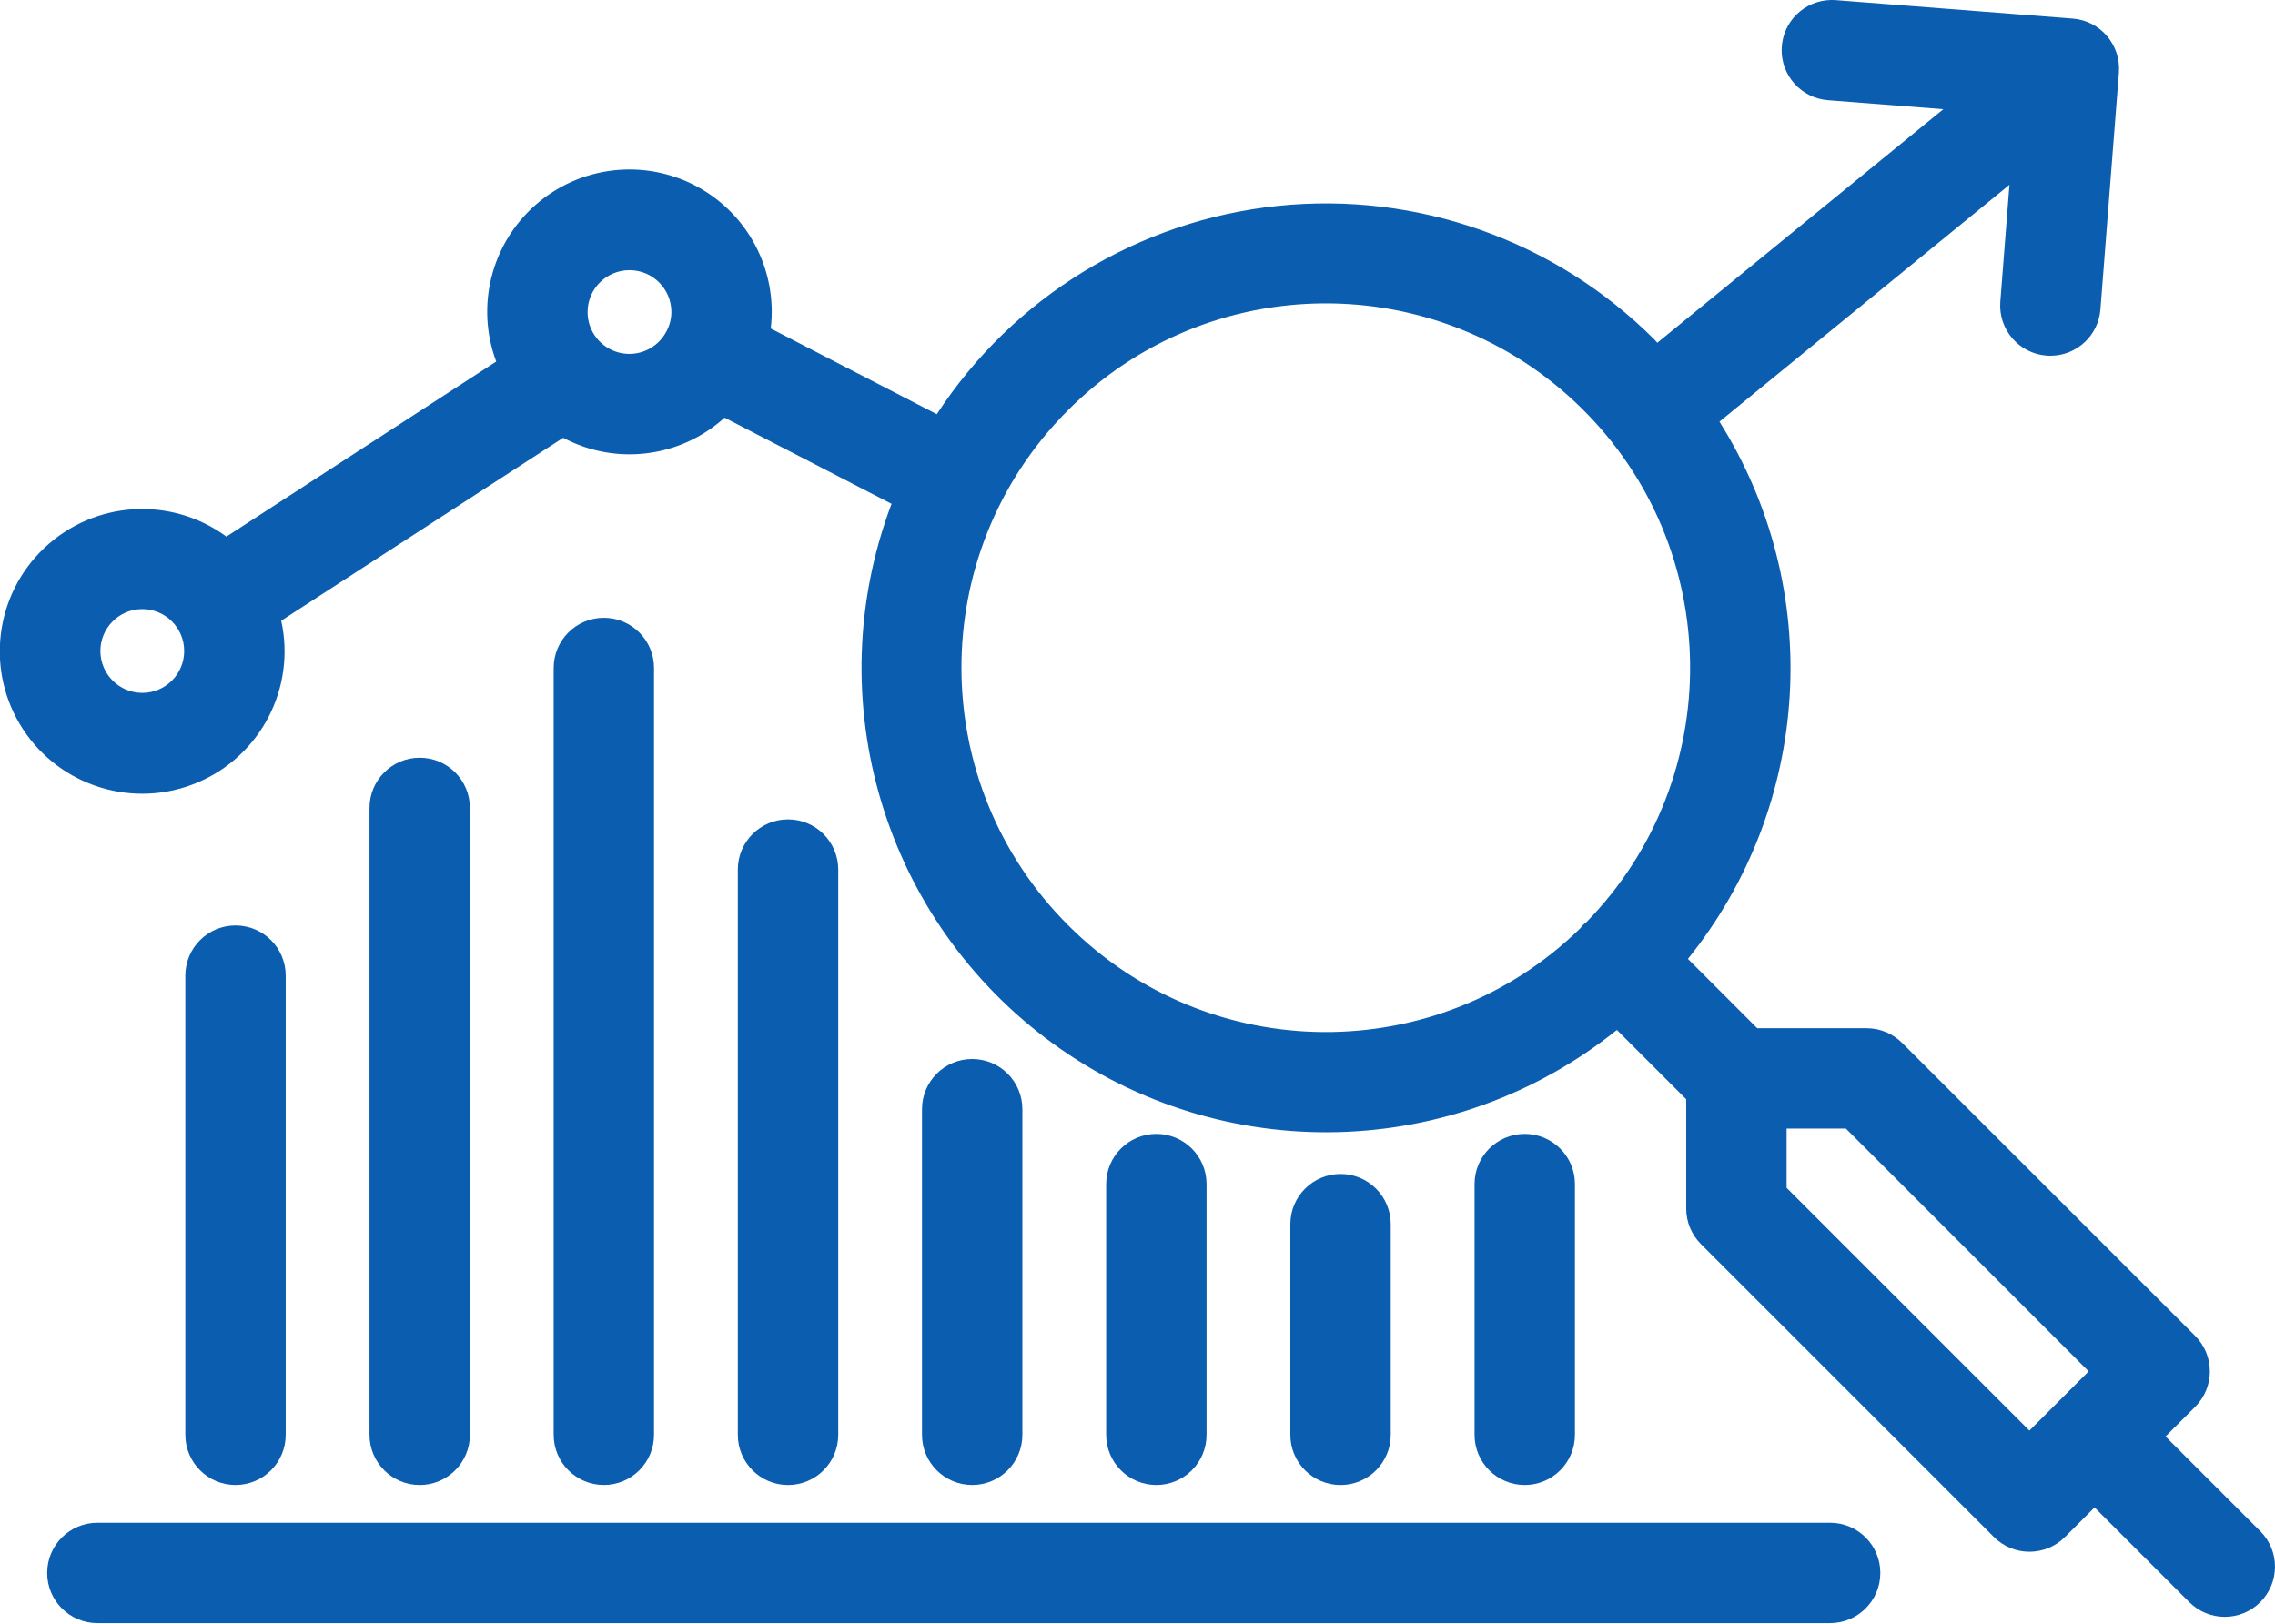
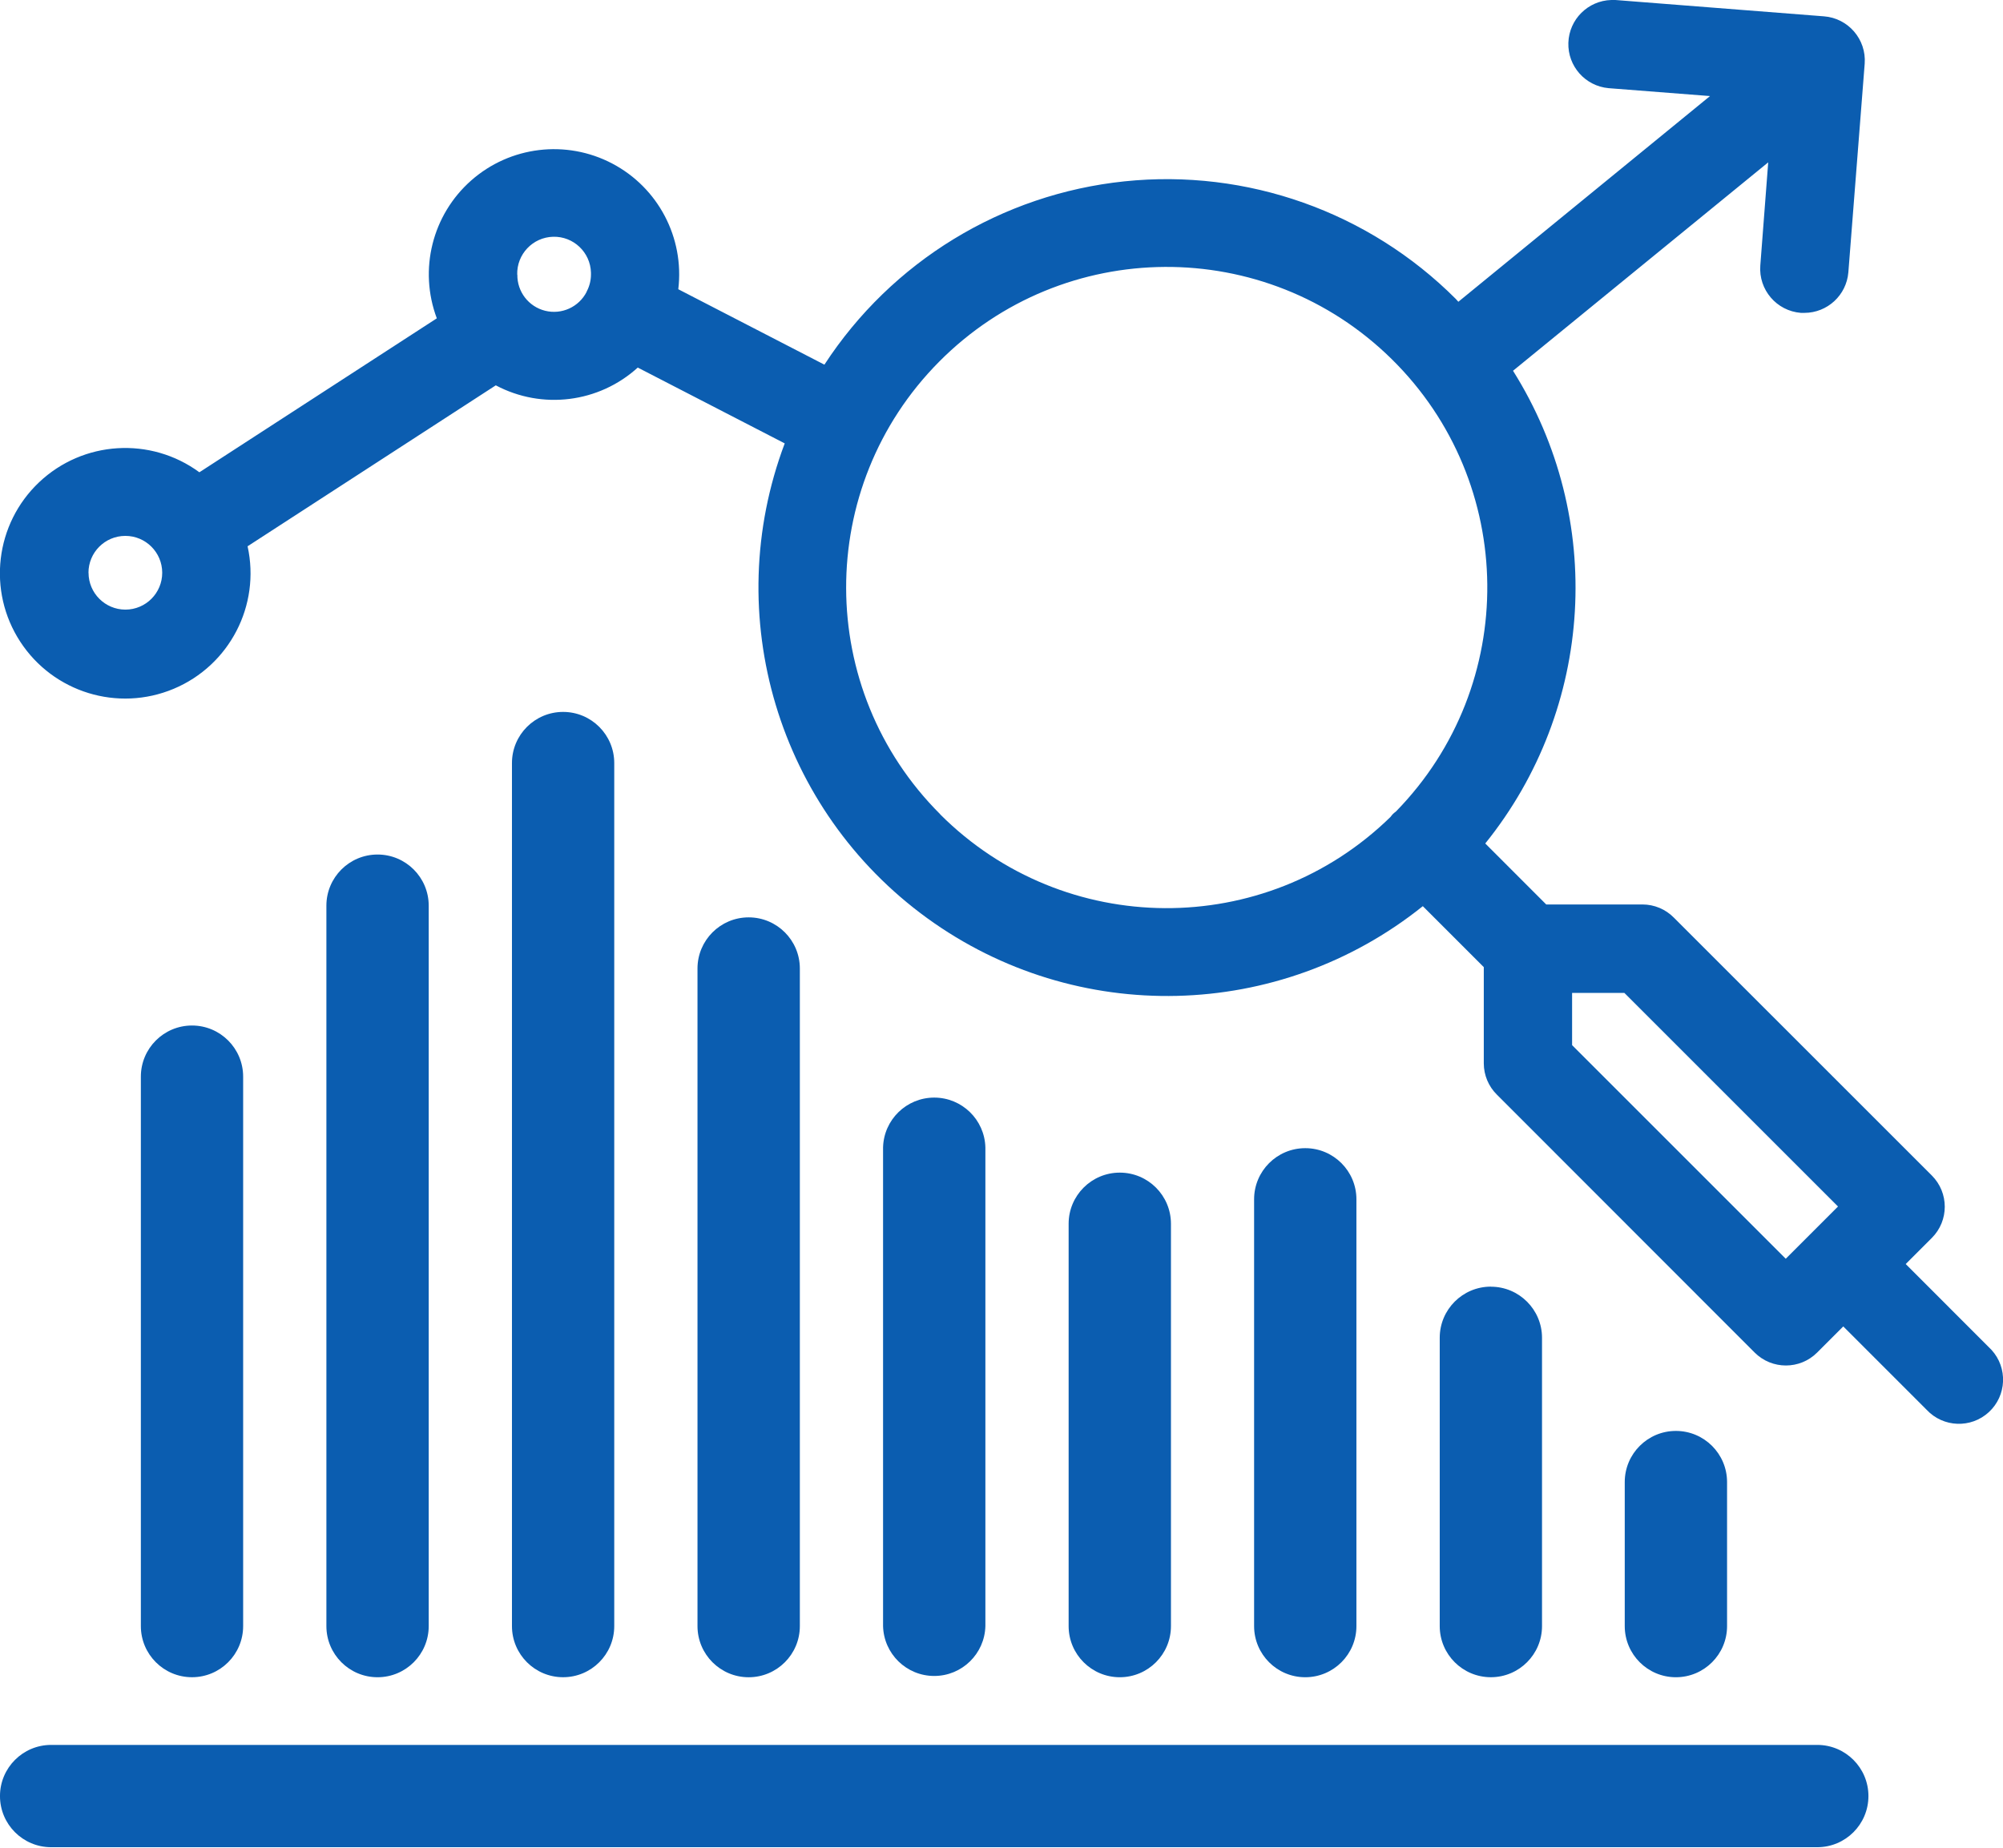
- <svg xmlns="http://www.w3.org/2000/svg" id="Raggruppa_14632" data-name="Raggruppa 14632" width="179.719" height="128.25" viewBox="0 0 179.719 128.25">
+ <svg xmlns="http://www.w3.org/2000/svg" width="61.331" height="56.573" viewBox="0 0 61.331 56.573">
  <defs>
    <clipPath id="clip-path">
-       <path id="Tracciato_47240" data-name="Tracciato 47240" d="M141.137,93.857V89.174h4.683L165,108.357l-4.683,4.681ZM7.93,51.441a3.31,3.31,0,1,1,3.311,3.307A3.314,3.314,0,0,1,7.93,51.441M84.4,73.124a28.782,28.782,0,1,1,40.923-.26c-.089.075-.186.137-.27.222a3.14,3.14,0,0,0-.222.27A28.752,28.752,0,0,1,84.4,73.124M46.419,24.657a3.31,3.31,0,1,1,6.62,0,3.274,3.274,0,0,1-.357,1.463c-.008.018-.022.03-.032.048l-.012.034a3.3,3.3,0,0,1-6.219-1.544M144.662,0a3.965,3.965,0,0,0-.256,7.918l9.112.71L130.923,27.083c-.079-.081-.149-.174-.23-.256a36.687,36.687,0,0,0-56.687,5.9L60.888,25.955A11.239,11.239,0,1,0,39.2,28.566L17.888,42.4a11.248,11.248,0,1,0,4.328,6.645L44.49,34.591A11.171,11.171,0,0,0,57.238,33l13.192,6.81a36.69,36.69,0,0,0,57.3,41.57l5.476,5.476V95.5a3.962,3.962,0,0,0,1.162,2.8l23.148,23.148a3.965,3.965,0,0,0,5.609,0l2.339-2.341,7.484,7.486a3.965,3.965,0,1,0,5.609-5.607l-7.486-7.484,2.341-2.341a3.964,3.964,0,0,0,0-5.607L150.264,82.406a3.963,3.963,0,0,0-2.8-1.162h-8.648l-5.476-5.478a36.6,36.6,0,0,0,2.492-42.45L158.742,14.6l-.722,9.237a3.967,3.967,0,0,0,3.644,4.26c.107.01.212.012.313.012a3.966,3.966,0,0,0,3.951-3.658l1.461-18.721a3.972,3.972,0,0,0-3.646-4.262L145.02.01c-.083-.006-.167-.01-.25-.01Z" fill="#0b5db0" />
-     </clipPath>
-     <clipPath id="clip-path-2">
-       <path id="Tracciato_47241" data-name="Tracciato 47241" d="M7.385,40.848v36.28a3.965,3.965,0,1,0,7.93,0V40.848a3.965,3.965,0,0,0-7.93,0" transform="translate(-7.385 -36.885)" fill="#0b5db0" />
-     </clipPath>
-     <clipPath id="clip-path-3">
-       <path id="Tracciato_47242" data-name="Tracciato 47242" d="M14.724,34.165V83.7a3.965,3.965,0,0,0,7.93,0V34.165a3.965,3.965,0,1,0-7.93,0" transform="translate(-14.724 -30.198)" fill="#0b5db0" />
-     </clipPath>
-     <clipPath id="clip-path-4">
-       <path id="Tracciato_47243" data-name="Tracciato 47243" d="M22.062,28.587v60.59a3.964,3.964,0,1,0,7.928,0V28.587a3.964,3.964,0,1,0-7.928,0" transform="translate(-22.062 -24.622)" fill="#0b5db0" />
-     </clipPath>
-     <clipPath id="clip-path-5">
-       <path id="Tracciato_47244" data-name="Tracciato 47244" d="M29.4,36.622V81.283a3.966,3.966,0,0,0,7.932,0V36.622a3.966,3.966,0,0,0-7.932,0" transform="translate(-29.4 -32.657)" fill="#0b5db0" />
-     </clipPath>
-     <clipPath id="clip-path-6">
-       <path id="Tracciato_47245" data-name="Tracciato 47245" d="M36.739,46.173V71.9a3.965,3.965,0,1,0,7.93,0V46.173a3.965,3.965,0,1,0-7.93,0" transform="translate(-36.739 -42.206)" fill="#0b5db0" />
-     </clipPath>
-     <clipPath id="clip-path-7">
-       <path id="Tracciato_47246" data-name="Tracciato 47246" d="M44.078,49.157V68.967a3.965,3.965,0,1,0,7.93,0V49.157a3.965,3.965,0,1,0-7.93,0" transform="translate(-44.078 -45.192)" fill="#0b5db0" />
-     </clipPath>
-     <clipPath id="clip-path-8">
-       <path id="Tracciato_47247" data-name="Tracciato 47247" d="M51.417,50.754V67.4a3.965,3.965,0,0,0,7.93,0V50.754a3.965,3.965,0,0,0-7.93,0" transform="translate(-51.417 -46.789)" fill="#0b5db0" />
-     </clipPath>
-     <clipPath id="clip-path-9">
-       <path id="Tracciato_47248" data-name="Tracciato 47248" d="M58.756,49.157V68.967a3.965,3.965,0,0,0,7.93,0V49.157a3.965,3.965,0,1,0-7.93,0" transform="translate(-58.756 -45.192)" fill="#0b5db0" />
-     </clipPath>
-     <clipPath id="clip-path-10">
-       <path id="Tracciato_47249" data-name="Tracciato 47249" d="M5.845,60.69a3.965,3.965,0,0,0,0,7.93H142.729a3.965,3.965,0,1,0,0-7.93Z" transform="translate(-1.88 -60.69)" fill="#0b5db0" />
+       <rect id="Rettangolo_6012" data-name="Rettangolo 6012" width="61.331" height="56.573" transform="translate(0 -0.001)" fill="#0b5db0" />
    </clipPath>
  </defs>
-   <g id="Raggruppa_13311" data-name="Raggruppa 13311">
-     <g id="Raggruppa_13310" data-name="Raggruppa 13310" clip-path="url(#clip-path)">
-       <rect id="Rettangolo_4978" data-name="Rettangolo 4978" width="179.719" height="127.755" transform="translate(0 0)" fill="#0b5db0" />
-     </g>
-   </g>
-   <g id="Raggruppa_13313" data-name="Raggruppa 13313" transform="translate(14.641 73.126)">
-     <g id="Raggruppa_13312" data-name="Raggruppa 13312" clip-path="url(#clip-path-2)">
-       <rect id="Rettangolo_4979" data-name="Rettangolo 4979" width="7.93" height="44.209" transform="translate(0 0)" fill="#0b5db0" />
-     </g>
-   </g>
-   <g id="Raggruppa_13315" data-name="Raggruppa 13315" transform="translate(29.191 59.869)">
-     <g id="Raggruppa_13314" data-name="Raggruppa 13314" clip-path="url(#clip-path-3)">
-       <rect id="Rettangolo_4980" data-name="Rettangolo 4980" width="7.93" height="57.466" transform="translate(0 0)" fill="#0b5db0" />
-     </g>
-   </g>
-   <g id="Raggruppa_13317" data-name="Raggruppa 13317" transform="translate(43.739 48.814)">
-     <g id="Raggruppa_13316" data-name="Raggruppa 13316" clip-path="url(#clip-path-4)">
-       <rect id="Rettangolo_4981" data-name="Rettangolo 4981" width="7.928" height="68.52" transform="translate(0 0)" fill="#0b5db0" />
-     </g>
-   </g>
-   <g id="Raggruppa_13319" data-name="Raggruppa 13319" transform="translate(58.287 64.744)">
-     <g id="Raggruppa_13318" data-name="Raggruppa 13318" clip-path="url(#clip-path-5)">
-       <rect id="Rettangolo_4982" data-name="Rettangolo 4982" width="7.932" height="52.591" transform="translate(0 0)" fill="#0b5db0" />
-     </g>
-   </g>
-   <g id="Raggruppa_13321" data-name="Raggruppa 13321" transform="translate(72.836 83.675)">
-     <g id="Raggruppa_13320" data-name="Raggruppa 13320" clip-path="url(#clip-path-6)">
-       <rect id="Rettangolo_4983" data-name="Rettangolo 4983" width="7.93" height="33.659" transform="translate(0 0)" fill="#0b5db0" />
-     </g>
-   </g>
-   <g id="Raggruppa_13323" data-name="Raggruppa 13323" transform="translate(87.386 89.595)">
-     <g id="Raggruppa_13322" data-name="Raggruppa 13322" clip-path="url(#clip-path-7)">
-       <rect id="Rettangolo_4984" data-name="Rettangolo 4984" width="7.93" height="27.74" transform="translate(0 0)" fill="#0b5db0" />
-     </g>
-   </g>
-   <g id="Raggruppa_13325" data-name="Raggruppa 13325" transform="translate(101.936 92.761)">
-     <g id="Raggruppa_13324" data-name="Raggruppa 13324" clip-path="url(#clip-path-8)">
-       <rect id="Rettangolo_4985" data-name="Rettangolo 4985" width="7.93" height="24.574" transform="translate(0 0)" fill="#0b5db0" />
-     </g>
-   </g>
-   <g id="Raggruppa_13327" data-name="Raggruppa 13327" transform="translate(116.486 89.595)">
-     <g id="Raggruppa_13326" data-name="Raggruppa 13326" clip-path="url(#clip-path-9)">
-       <rect id="Rettangolo_4986" data-name="Rettangolo 4986" width="7.93" height="27.74" transform="translate(0 0)" fill="#0b5db0" />
-     </g>
-   </g>
-   <g id="Raggruppa_13329" data-name="Raggruppa 13329" transform="translate(3.727 120.32)">
-     <g id="Raggruppa_13328" data-name="Raggruppa 13328" clip-path="url(#clip-path-10)">
-       <rect id="Rettangolo_4987" data-name="Rettangolo 4987" width="144.814" height="7.93" transform="translate(0 0)" fill="#0b5db0" />
+   <g id="Raggruppa_14705" data-name="Raggruppa 14705" transform="translate(0 0)">
+     <g id="Raggruppa_14705-2" data-name="Raggruppa 14705" clip-path="url(#clip-path)">
+       <path id="Tracciato_48625" data-name="Tracciato 48625" d="M48.137,32.008v-1.6h1.6l6.542,6.542-1.6,1.6ZM2.709,17.543A1.129,1.129,0,1,1,3.84,18.67h0a1.13,1.13,0,0,1-1.129-1.127m26.078,7.394a9.816,9.816,0,1,1,13.956-.086c-.03.026-.064.047-.092.076a.951.951,0,0,0-.076.092,9.806,9.806,0,0,1-13.789-.079M15.837,8.411a1.129,1.129,0,0,1,2.258-.062v.062a1.108,1.108,0,0,1-.122.5c0,.006-.008.011-.011.017v.011a1.122,1.122,0,0,1-2.121-.527M49.339,0a1.353,1.353,0,0,0-.086,2.7l3.107.242-7.706,6.3c-.027-.028-.051-.06-.078-.087a12.511,12.511,0,0,0-19.333,2.013l-4.474-2.31a3.833,3.833,0,1,0-7.394.891l-7.27,4.715a3.837,3.837,0,1,0,1.476,2.266l7.6-4.929a3.808,3.808,0,0,0,4.347-.544l4.5,2.322A12.513,12.513,0,0,0,43.566,27.752l1.867,1.867v2.949a1.348,1.348,0,0,0,.4.955l7.894,7.9a1.353,1.353,0,0,0,1.913,0l.8-.8,2.553,2.553a1.352,1.352,0,0,0,1.986-1.835c-.024-.026-.049-.05-.074-.074l-2.553-2.555.8-.8a1.351,1.351,0,0,0,0-1.911h0L51.25,28.1a1.348,1.348,0,0,0-.955-.4h-2.95l-1.867-1.868a12.483,12.483,0,0,0,.85-14.477l7.814-6.383L53.9,8.129a1.353,1.353,0,0,0,1.243,1.453h.107a1.353,1.353,0,0,0,1.346-1.243l.5-6.388A1.354,1.354,0,0,0,55.847.5L49.462,0h-.123Z" fill="#0b5db0" />
+       <path id="Tracciato_48626" data-name="Tracciato 48626" d="M4.313,32.973V49.8a1.566,1.566,0,1,0,3.132,0V32.973a1.566,1.566,0,1,0-3.132,0" fill="#0b5db0" />
+       <path id="Tracciato_48627" data-name="Tracciato 48627" d="M9.994,27.737V49.8a1.566,1.566,0,0,0,3.133,0V27.737a1.566,1.566,0,0,0-3.133,0" fill="#0b5db0" />
+       <path id="Tracciato_48628" data-name="Tracciato 48628" d="M15.676,23.369V49.8a1.566,1.566,0,1,0,3.132,0V23.369a1.566,1.566,0,0,0-3.132,0" fill="#0b5db0" />
+       <path id="Tracciato_48629" data-name="Tracciato 48629" d="M21.357,29.662V49.8a1.567,1.567,0,1,0,3.134,0V29.662a1.567,1.567,0,1,0-3.134,0" fill="#0b5db0" />
+       <path id="Tracciato_48630" data-name="Tracciato 48630" d="M27.039,35.142V49.8a1.567,1.567,0,0,0,3.133,0V35.142a1.567,1.567,0,0,0-3.133,0" fill="#0b5db0" />
+       <path id="Tracciato_48631" data-name="Tracciato 48631" d="M32.721,37.479V49.8a1.566,1.566,0,0,0,3.133,0V37.479a1.566,1.566,0,0,0-3.133,0" fill="#0b5db0" />
+       <path id="Tracciato_48632" data-name="Tracciato 48632" d="M38.4,36.73V49.8a1.566,1.566,0,0,0,3.133,0V36.73a1.566,1.566,0,1,0-3.133,0" fill="#0b5db0" />
+       <path id="Tracciato_48633" data-name="Tracciato 48633" d="M45.65,39.406h0a1.566,1.566,0,0,1,1.566,1.566V49.8a1.566,1.566,0,1,1-3.132,0v-8.83a1.566,1.566,0,0,1,1.566-1.566" fill="#0b5db0" />
+       <path id="Tracciato_48634" data-name="Tracciato 48634" d="M51.315,43.823h0a1.567,1.567,0,0,1,1.567,1.566V49.8a1.566,1.566,0,1,1-3.133,0V45.389a1.566,1.566,0,0,1,1.566-1.566" fill="#0b5db0" />
+       <path id="Tracciato_48635" data-name="Tracciato 48635" d="M1.566,53.439a1.566,1.566,0,0,0,0,3.133H55.644a1.566,1.566,0,1,0,0-3.133Z" fill="#0b5db0" />
    </g>
  </g>
</svg>
